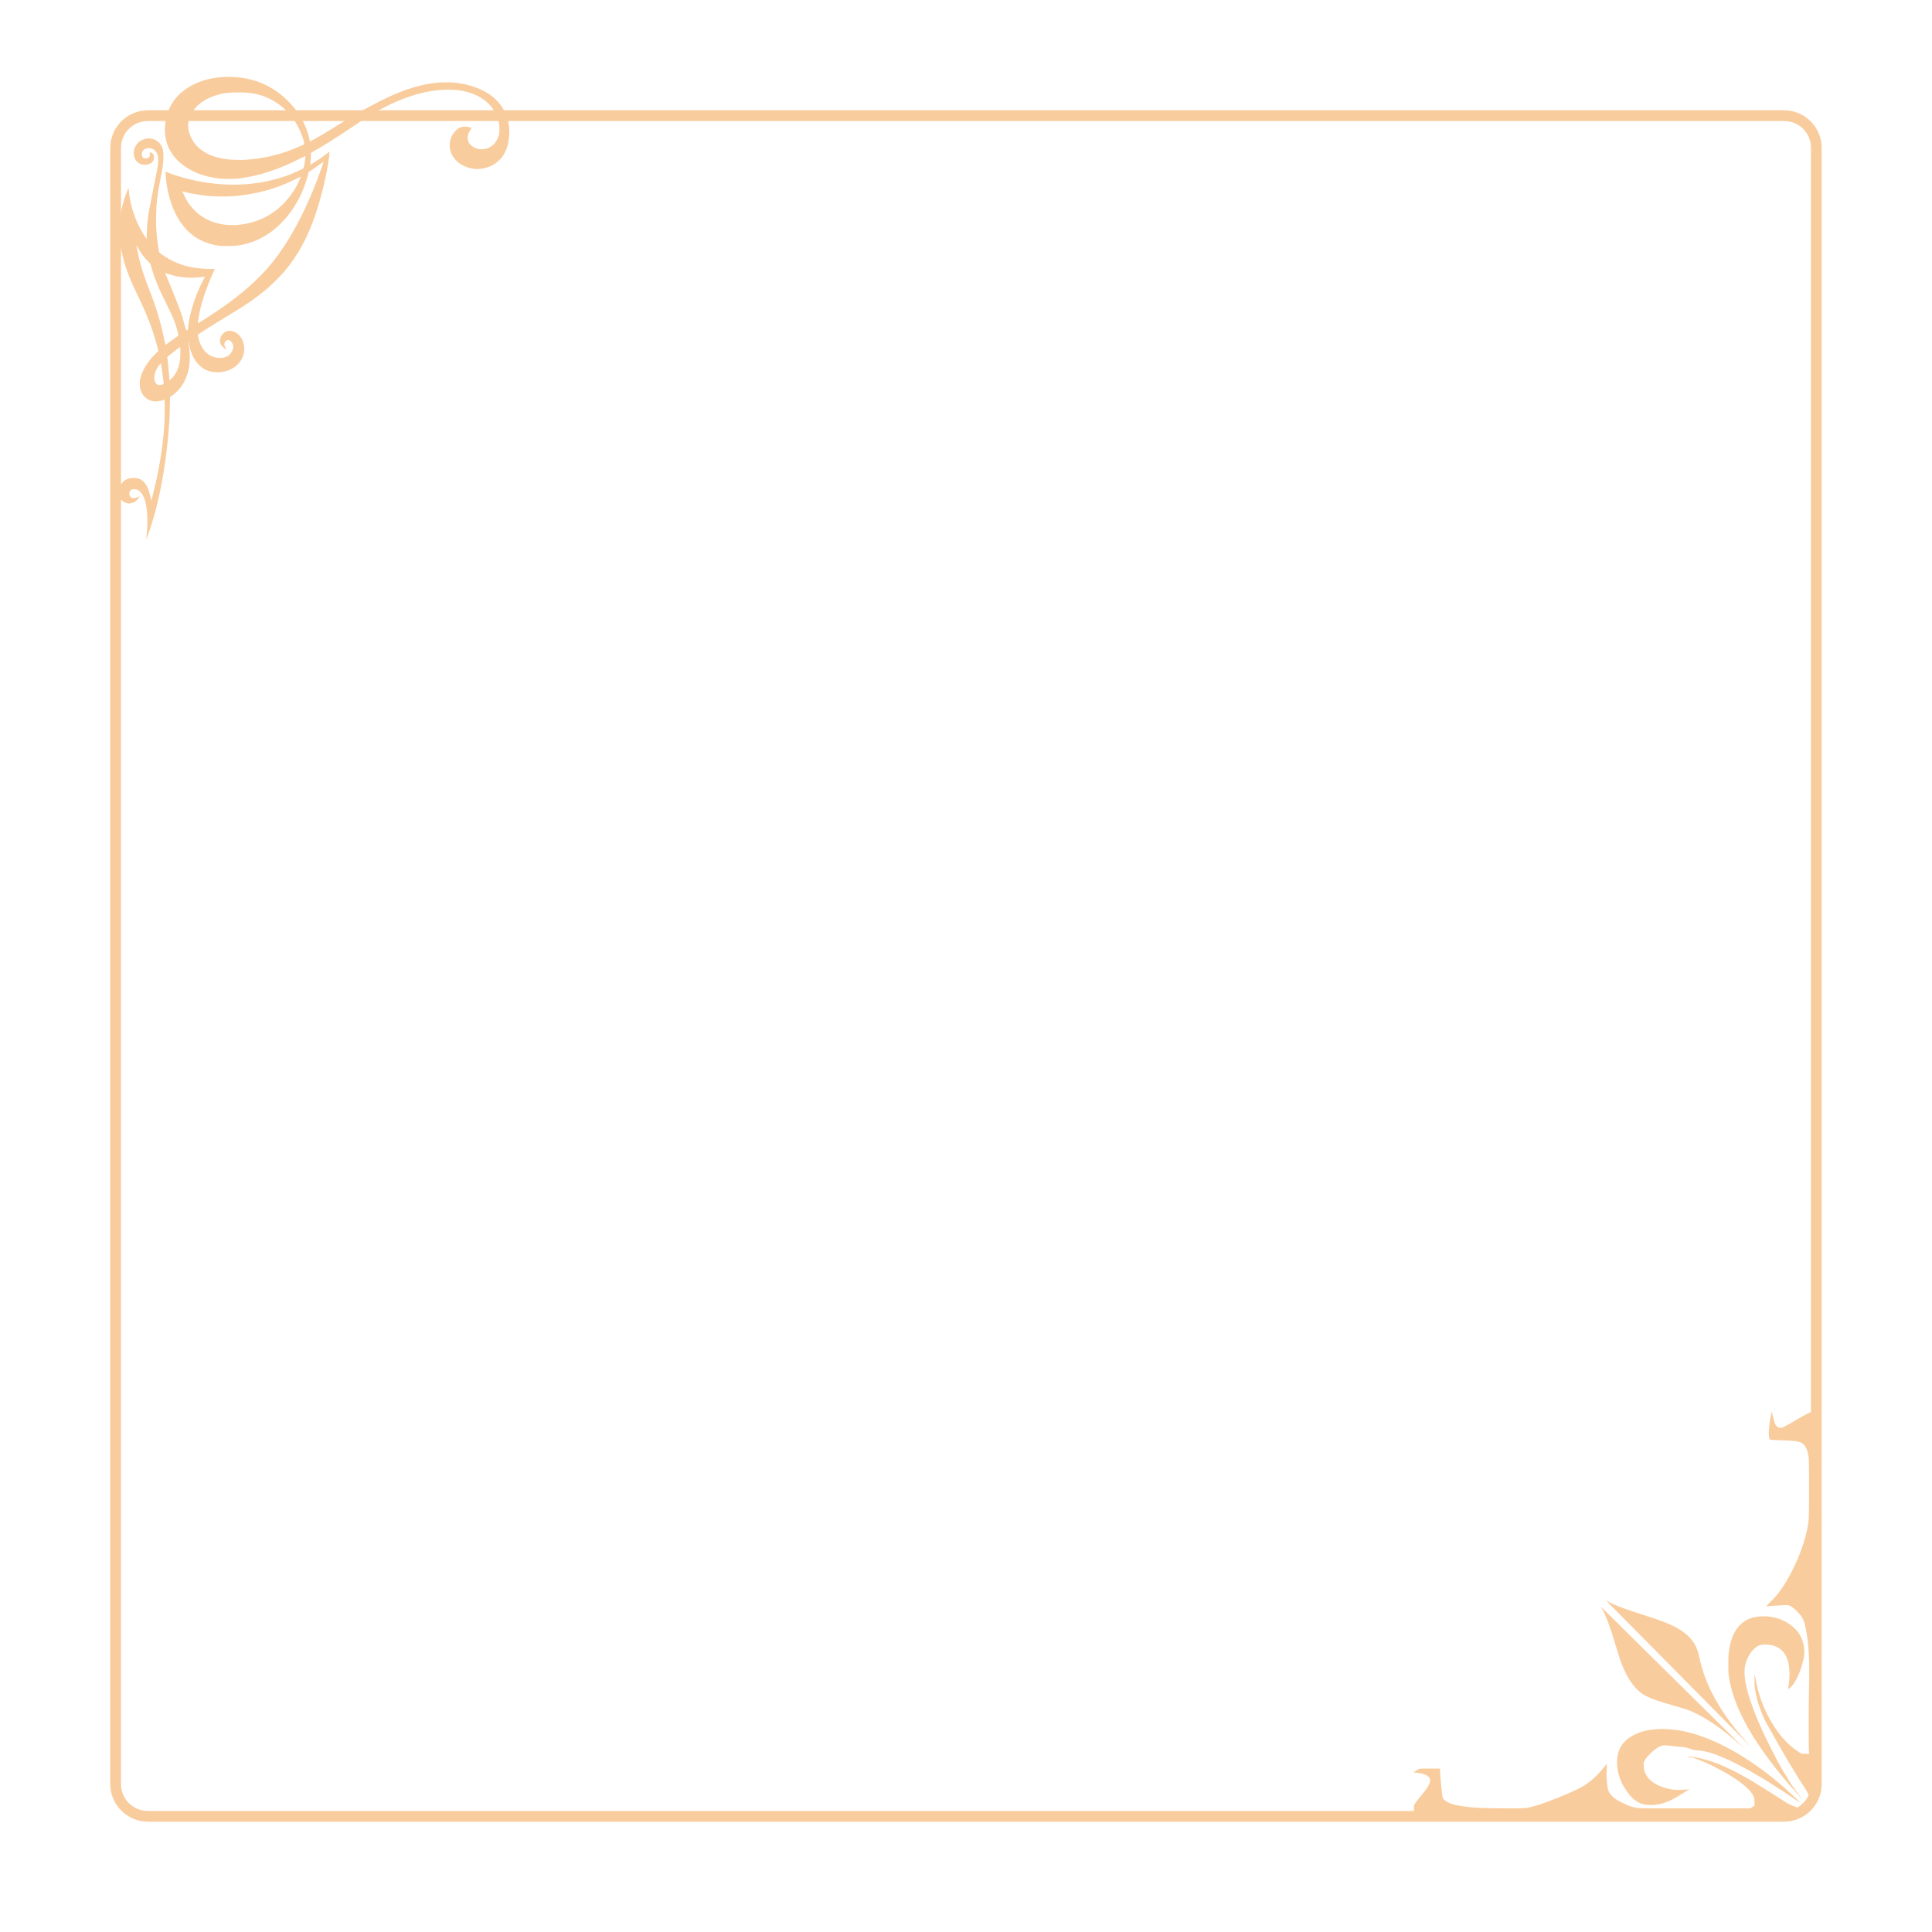
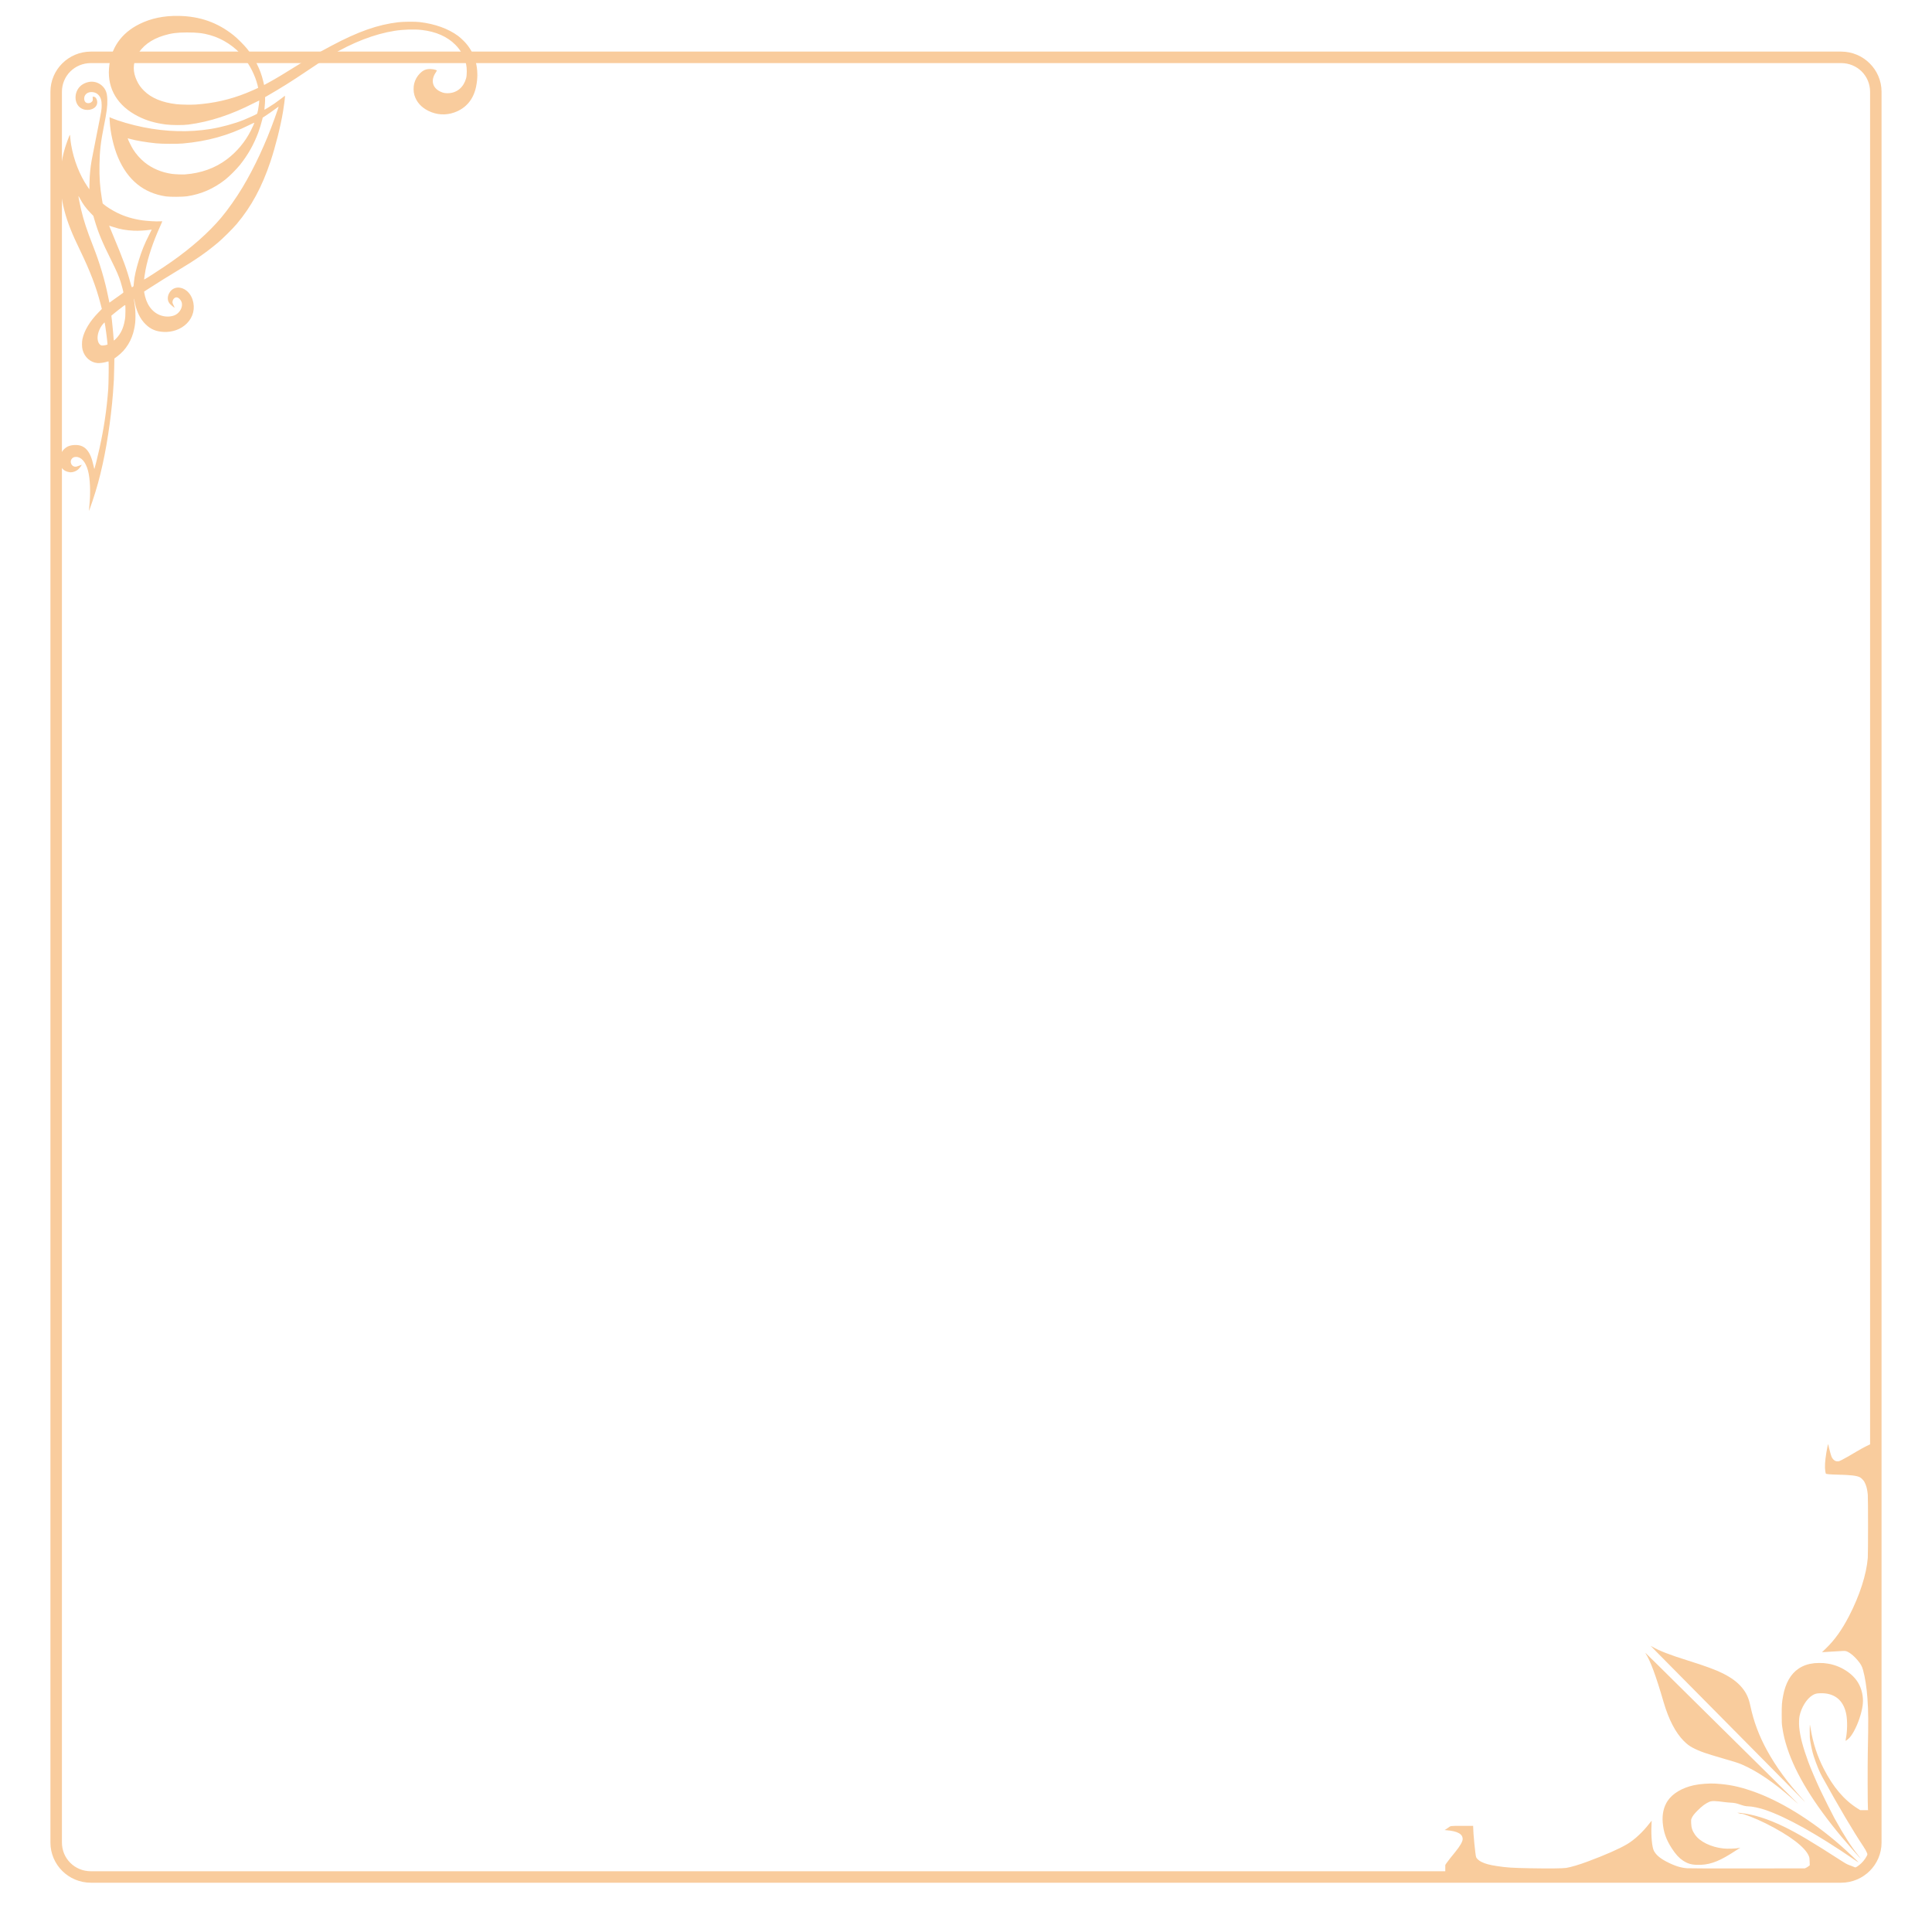
- <svg xmlns="http://www.w3.org/2000/svg" width="512" height="512" viewBox="0 0 135.467 135.467" version="1.1" id="svg4950">
-   <defs id="defs4944" />
-   <g id="layer1">
-     <path style="fill:#f9cc9d;fill-opacity:1;stroke-width:0.018" d="m 10.476,37.228 c 0.297,-0.884 0.47,-1.511 0.683,-2.474 0.346,-1.563 0.627,-3.631 0.714,-5.258 0.006,-0.119 0.015,-0.241 0.018,-0.271 0.004,-0.03 0.012,-0.353 0.019,-0.717 l 0.013,-0.663 0.189,-0.141 c 0.576,-0.428 0.962,-1.058 1.114,-1.817 0.062,-0.308 0.078,-0.482 0.078,-0.827 -1.8e-4,-0.329 -0.014,-0.501 -0.07,-0.873 -0.021,-0.137 -0.033,-0.254 -0.028,-0.259 0.005,-0.005 0.014,0.022 0.021,0.06 0.116,0.716 0.361,1.246 0.753,1.625 0.327,0.316 0.667,0.46 1.158,0.489 0.575,0.034 1.149,-0.172 1.526,-0.547 0.43,-0.429 0.569,-1.006 0.38,-1.576 -0.278,-0.839 -1.228,-1.066 -1.553,-0.37 -0.101,0.216 -0.087,0.443 0.039,0.617 0.055,0.075 0.322,0.303 0.337,0.288 0.005,-0.005 -0.025,-0.077 -0.066,-0.159 -0.065,-0.129 -0.074,-0.162 -0.067,-0.236 0.016,-0.167 0.159,-0.303 0.292,-0.278 0.134,0.025 0.284,0.199 0.319,0.369 0.055,0.264 -0.112,0.593 -0.384,0.757 -0.203,0.122 -0.532,0.163 -0.824,0.103 -0.591,-0.121 -1.028,-0.593 -1.205,-1.299 -0.022,-0.089 -0.045,-0.196 -0.05,-0.236 l -0.009,-0.074 0.373,-0.241 c 0.546,-0.354 1.225,-0.777 1.791,-1.115 1.222,-0.732 1.859,-1.172 2.648,-1.828 0.326,-0.271 0.996,-0.935 1.259,-1.248 0.959,-1.138 1.654,-2.426 2.21,-4.092 0.33,-0.988 0.666,-2.324 0.821,-3.261 0.064,-0.389 0.128,-0.874 0.128,-0.976 v -0.071 l -0.257,0.195 c -0.142,0.108 -0.335,0.249 -0.429,0.314 -0.201,0.139 -0.651,0.417 -0.66,0.408 -0.004,-0.004 0.005,-0.104 0.019,-0.223 0.014,-0.119 0.026,-0.303 0.026,-0.41 l 5.66e-4,-0.193 0.131,-0.075 c 0.936,-0.539 1.617,-0.967 2.656,-1.668 0.836,-0.563 1.147,-0.766 1.513,-0.984 1.431,-0.855 2.868,-1.41 4.192,-1.619 0.554,-0.088 1.298,-0.11 1.78,-0.055 0.924,0.107 1.668,0.435 2.198,0.97 0.356,0.359 0.594,0.79 0.703,1.271 0.058,0.256 0.059,0.709 0.001,0.921 -0.157,0.58 -0.585,0.949 -1.135,0.98 -0.232,0.013 -0.368,-0.013 -0.56,-0.105 -0.517,-0.248 -0.637,-0.741 -0.302,-1.24 0.044,-0.065 0.08,-0.125 0.08,-0.133 0,-0.039 -0.214,-0.095 -0.391,-0.103 -0.316,-0.014 -0.516,0.07 -0.748,0.316 -0.164,0.174 -0.281,0.386 -0.345,0.629 -0.058,0.221 -0.054,0.542 0.01,0.758 0.136,0.457 0.443,0.803 0.923,1.04 0.532,0.264 1.13,0.301 1.686,0.105 0.763,-0.269 1.25,-0.836 1.43,-1.667 C 35.873,8.896 35.583,7.803 34.82,7.036 34.7,6.916 34.533,6.767 34.45,6.705 33.803,6.23 32.929,5.915 31.928,5.798 31.635,5.763 30.87,5.768 30.542,5.807 29.183,5.966 27.9,6.417 26.137,7.356 25.197,7.856 24.631,8.183 23.806,8.701 23.047,9.177 22.506,9.502 22.09,9.729 L 21.737,9.921 21.724,9.871 C 21.717,9.843 21.69,9.732 21.664,9.622 21.49,8.901 21.136,8.193 20.633,7.562 20.43,7.307 19.987,6.865 19.732,6.661 18.682,5.824 17.53,5.418 16.136,5.393 c -0.968,-0.017 -1.817,0.16 -2.573,0.535 -1.206,0.599 -1.891,1.599 -1.992,2.904 -0.104,1.35 0.568,2.46 1.899,3.137 0.55,0.28 1.088,0.44 1.807,0.537 0.375,0.051 1.137,0.055 1.491,0.009 1.412,-0.185 2.795,-0.638 4.289,-1.405 0.193,-0.099 0.353,-0.177 0.357,-0.173 0.014,0.014 -0.035,0.415 -0.077,0.627 -0.034,0.17 -0.054,0.233 -0.081,0.254 -0.048,0.036 -0.582,0.281 -0.847,0.388 -0.614,0.247 -1.466,0.481 -2.168,0.595 -1.415,0.229 -2.898,0.192 -4.409,-0.11 -0.783,-0.157 -1.631,-0.404 -2.157,-0.63 l -0.071,-0.03 0.013,0.25 c 0.038,0.756 0.256,1.708 0.547,2.391 0.633,1.484 1.68,2.334 3.141,2.551 0.249,0.037 1.118,0.032 1.378,-0.007 0.939,-0.143 1.758,-0.502 2.525,-1.109 0.259,-0.205 0.734,-0.681 0.951,-0.956 0.52,-0.654 0.896,-1.322 1.197,-2.123 0.082,-0.219 0.218,-0.666 0.264,-0.867 l 0.022,-0.099 0.255,-0.167 c 0.14,-0.092 0.373,-0.256 0.517,-0.364 0.144,-0.108 0.265,-0.194 0.268,-0.191 0.009,0.008 -0.069,0.242 -0.263,0.785 -0.578,1.615 -1.317,3.202 -2.099,4.508 -0.401,0.67 -0.963,1.467 -1.397,1.983 -0.812,0.964 -1.939,1.964 -3.265,2.895 -0.478,0.336 -1.769,1.176 -1.783,1.161 -0.011,-0.011 0.048,-0.421 0.094,-0.655 0.163,-0.831 0.492,-1.813 0.938,-2.801 0.076,-0.169 0.143,-0.322 0.148,-0.339 0.009,-0.03 -0.003,-0.031 -0.16,-0.02 -0.219,0.015 -0.822,-0.02 -1.145,-0.066 -0.607,-0.087 -1.148,-0.25 -1.644,-0.494 -0.305,-0.15 -0.723,-0.411 -0.873,-0.546 l -0.078,-0.07 -0.052,-0.308 c -0.126,-0.747 -0.17,-1.386 -0.157,-2.231 0.014,-0.886 0.083,-1.491 0.284,-2.49 0.196,-0.975 0.245,-1.358 0.23,-1.781 -0.01,-0.286 -0.044,-0.456 -0.124,-0.614 -0.167,-0.333 -0.523,-0.553 -0.892,-0.553 -0.28,1.277e-4 -0.582,0.123 -0.773,0.314 -0.406,0.406 -0.388,1.112 0.036,1.404 0.353,0.243 0.904,0.143 1.056,-0.19 0.099,-0.218 -0.015,-0.536 -0.195,-0.541 l -0.069,-0.002 0.006,0.128 c 0.006,0.118 0.002,0.132 -0.044,0.188 -0.063,0.074 -0.143,0.109 -0.252,0.109 -0.164,0 -0.262,-0.114 -0.263,-0.305 -0.001,-0.283 0.26,-0.468 0.587,-0.415 0.14,0.022 0.258,0.084 0.35,0.184 0.15,0.163 0.208,0.353 0.209,0.681 3.11e-4,0.275 2.71e-4,0.275 -0.331,1.933 -0.158,0.79 -0.307,1.554 -0.332,1.699 -0.08,0.463 -0.122,0.905 -0.134,1.4 l -0.012,0.47 -0.128,-0.19 C 9.641,15.811 9.257,14.828 9.091,13.843 9.066,13.696 9.04,13.488 9.033,13.382 c -0.007,-0.106 -0.018,-0.196 -0.025,-0.201 -0.016,-0.01 -0.232,0.569 -0.317,0.849 -0.129,0.426 -0.214,0.833 -0.273,1.31 -0.046,0.368 -0.045,1.237 3.111e-4,1.608 0.102,0.829 0.306,1.606 0.642,2.447 0.156,0.389 0.296,0.701 0.625,1.384 0.662,1.377 1.041,2.367 1.328,3.475 l 0.089,0.344 -0.239,0.245 c -0.555,0.57 -0.92,1.18 -1.034,1.73 -0.042,0.203 -0.038,0.519 0.008,0.698 0.125,0.485 0.518,0.836 0.975,0.872 0.158,0.013 0.439,-0.025 0.607,-0.081 0.082,-0.027 0.112,-0.031 0.123,-0.014 0.02,0.028 0.002,1.485 -0.023,1.81 -0.1,1.342 -0.279,2.546 -0.579,3.903 -0.133,0.6 -0.32,1.34 -0.335,1.324 -0.004,-0.004 -0.028,-0.108 -0.054,-0.232 -0.195,-0.924 -0.552,-1.338 -1.156,-1.34 -0.343,-0.001 -0.578,0.083 -0.77,0.273 -0.19,0.189 -0.287,0.437 -0.287,0.727 0,0.45 0.228,0.724 0.652,0.783 0.179,0.025 0.422,-0.057 0.569,-0.193 0.073,-0.067 0.225,-0.265 0.225,-0.293 0,-0.005 -0.059,0.015 -0.131,0.045 -0.072,0.03 -0.166,0.062 -0.209,0.072 -0.147,0.033 -0.287,-0.036 -0.348,-0.171 -0.059,-0.13 -0.04,-0.261 0.053,-0.36 0.066,-0.071 0.146,-0.102 0.263,-0.102 0.342,0 0.629,0.328 0.781,0.894 0.146,0.54 0.18,1.448 0.089,2.326 -0.016,0.156 -0.027,0.298 -0.024,0.314 0.003,0.017 0.101,-0.254 0.218,-0.601 z m 0.511,-10.291 c -0.083,-0.073 -0.127,-0.16 -0.153,-0.305 -0.057,-0.316 0.097,-0.775 0.357,-1.064 0.086,-0.095 0.089,-0.097 0.1,-0.054 0.036,0.15 0.161,1.08 0.179,1.336 l 0.006,0.081 -0.099,0.031 c -0.055,0.017 -0.15,0.032 -0.212,0.032 -0.101,0.001 -0.119,-0.005 -0.177,-0.056 z m 0.888,-0.39 c -0.006,-0.067 -0.024,-0.283 -0.04,-0.479 -0.016,-0.196 -0.047,-0.508 -0.069,-0.693 l -0.04,-0.336 0.1,-0.086 c 0.134,-0.116 0.611,-0.49 0.715,-0.562 0.046,-0.032 0.089,-0.052 0.096,-0.045 0.007,0.007 0.012,0.18 0.011,0.386 -8.8e-4,0.305 -0.009,0.416 -0.042,0.607 -0.091,0.516 -0.26,0.876 -0.56,1.19 -0.073,0.077 -0.14,0.14 -0.147,0.14 -0.008,0 -0.019,-0.055 -0.025,-0.122 z M 11.52,23.814 C 11.3,22.712 10.968,21.594 10.526,20.472 10.119,19.435 9.911,18.802 9.739,18.069 c -0.076,-0.325 -0.171,-0.808 -0.171,-0.866 2.165e-4,-0.016 0.043,0.053 0.096,0.152 0.191,0.362 0.397,0.644 0.694,0.95 l 0.186,0.191 0.073,0.251 c 0.246,0.843 0.497,1.449 1.094,2.646 0.352,0.706 0.51,1.069 0.628,1.448 0.073,0.234 0.174,0.623 0.174,0.67 0,0.019 -0.1,0.098 -0.266,0.212 -0.147,0.1 -0.352,0.246 -0.456,0.324 -0.104,0.078 -0.191,0.141 -0.193,0.14 -0.002,-0.001 -0.037,-0.169 -0.077,-0.372 z m 1.451,-0.94 c -0.228,-0.858 -0.459,-1.491 -1.142,-3.125 -0.139,-0.333 -0.251,-0.606 -0.249,-0.608 0.002,-0.002 0.121,0.036 0.265,0.084 0.448,0.15 0.846,0.222 1.364,0.245 0.284,0.013 0.745,-0.012 1.008,-0.055 0.081,-0.013 0.15,-0.022 0.153,-0.02 0.003,0.002 -0.08,0.17 -0.184,0.373 -0.289,0.567 -0.479,1.037 -0.664,1.643 -0.178,0.586 -0.285,1.06 -0.315,1.401 -0.007,0.079 -0.015,0.156 -0.018,0.171 -0.003,0.015 -0.006,0.051 -0.006,0.081 -0.001,0.039 -0.015,0.063 -0.051,0.084 -0.027,0.016 -0.057,0.028 -0.066,0.026 -0.009,-0.002 -0.052,-0.137 -0.095,-0.301 z m 2.713,-7.129 c -0.672,-0.096 -1.286,-0.357 -1.78,-0.755 -0.286,-0.231 -0.565,-0.546 -0.761,-0.861 -0.1,-0.161 -0.313,-0.589 -0.333,-0.67 l -0.012,-0.047 0.147,0.043 c 0.368,0.107 1.076,0.226 1.717,0.29 0.392,0.039 1.363,0.044 1.753,0.009 1.607,-0.143 2.97,-0.522 4.341,-1.207 0.186,-0.093 0.339,-0.162 0.339,-0.153 0,0.028 -0.117,0.29 -0.226,0.507 -0.371,0.738 -0.915,1.392 -1.572,1.888 -0.769,0.58 -1.685,0.911 -2.746,0.992 -0.171,0.013 -0.669,-0.008 -0.867,-0.036 z M 15.974,11.176 C 15.045,11.067 14.34,10.772 13.858,10.292 13.65,10.083 13.521,9.902 13.398,9.642 13.126,9.07 13.127,8.535 13.399,8.006 c 0.316,-0.613 0.931,-1.078 1.759,-1.328 0.498,-0.151 0.862,-0.199 1.511,-0.199 0.685,-8.805e-4 1.049,0.041 1.527,0.174 0.843,0.235 1.649,0.77 2.202,1.46 0.413,0.516 0.748,1.185 0.908,1.813 0.025,0.098 0.043,0.181 0.04,0.184 -0.014,0.013 -0.573,0.258 -0.773,0.338 -1.071,0.429 -2.138,0.672 -3.316,0.754 -0.315,0.022 -0.993,0.008 -1.282,-0.026 z M 35.78,9.306 c 0,-0.055 -0.003,-0.077 -0.007,-0.05 -0.004,0.027 -0.004,0.072 0,0.099 0.004,0.027 0.007,0.005 0.007,-0.05 z" id="path1869" />
-     <path style="color:#000000;font-style:normal;font-variant:normal;font-weight:normal;font-stretch:normal;font-size:medium;line-height:normal;font-family:sans-serif;font-variant-ligatures:normal;font-variant-position:normal;font-variant-caps:normal;font-variant-numeric:normal;font-variant-alternates:normal;font-variant-east-asian:normal;font-feature-settings:normal;font-variation-settings:normal;text-indent:0;text-align:start;text-decoration:none;text-decoration-line:none;text-decoration-style:solid;text-decoration-color:#000000;letter-spacing:normal;word-spacing:normal;text-transform:none;writing-mode:lr-tb;direction:ltr;text-orientation:mixed;dominant-baseline:auto;baseline-shift:baseline;text-anchor:start;white-space:normal;shape-padding:0;shape-margin:0;inline-size:0;clip-rule:nonzero;display:inline;overflow:visible;visibility:visible;isolation:auto;mix-blend-mode:normal;color-interpolation:sRGB;color-interpolation-filters:linearRGB;solid-color:#000000;solid-opacity:1;vector-effect:none;fill:#f9cc9d;fill-opacity:1;fill-rule:nonzero;stroke:none;stroke-width:0.754;stroke-linecap:square;stroke-linejoin:miter;stroke-miterlimit:4;stroke-dasharray:none;stroke-dashoffset:0;stroke-opacity:1;paint-order:stroke markers fill;color-rendering:auto;image-rendering:auto;shape-rendering:auto;text-rendering:auto;enable-background:accumulate;stop-color:#000000;stop-opacity:1;opacity:1" d="M 10.383 7.732 C 8.923 7.732 7.732 8.913 7.732 10.367 L 7.732 125.1 C 7.732 126.554 8.923 127.732 10.383 127.732 L 125.084 127.732 C 126.544 127.732 127.732 126.554 127.732 125.1 L 127.732 10.367 C 127.732 8.913 126.544 7.732 125.084 7.732 L 10.383 7.732 z M 10.383 8.486 L 125.084 8.486 C 126.142 8.486 126.98 9.32 126.98 10.367 L 126.98 125.1 C 126.98 126.146 126.142 126.98 125.084 126.98 L 10.383 126.98 C 9.325 126.98 8.486 126.146 8.486 125.1 L 8.486 10.367 C 8.486 9.32 9.325 8.486 10.383 8.486 z " id="path836" />
-     <path style="fill:#f9cc9d;fill-opacity:1;stroke-width:0.016" d="m 127.112,112.879 c 0,7.642 -0.003,13.891 -0.006,13.887 -0.004,-0.004 -0.028,-0.087 -0.054,-0.186 -0.046,-0.171 -0.156,-0.493 -0.279,-0.811 -0.04,-0.104 -0.106,-0.222 -0.223,-0.398 -0.713,-1.075 -1.558,-2.505 -2.707,-4.578 -0.173,-0.312 -0.375,-0.804 -0.554,-1.345 -0.076,-0.23 -0.167,-0.62 -0.219,-0.936 -0.045,-0.274 -0.047,-0.31 -0.046,-0.726 5.6e-4,-0.24 0.006,-0.423 0.013,-0.406 0.007,0.017 0.032,0.15 0.055,0.294 0.145,0.897 0.434,1.776 0.849,2.585 0.622,1.213 1.336,2.052 2.218,2.607 l 0.173,0.109 h 0.259 0.259 l -0.01,-0.074 c -0.021,-0.153 -0.027,-2.844 -0.009,-3.703 0.043,-2.061 0.039,-2.679 -0.024,-3.559 -0.051,-0.707 -0.155,-1.375 -0.288,-1.848 -0.07,-0.249 -0.149,-0.391 -0.351,-0.631 -0.274,-0.326 -0.58,-0.562 -0.79,-0.61 -0.06,-0.014 -0.218,-0.008 -0.654,0.021 -0.064,0.005 -0.251,0.015 -0.414,0.024 -0.163,0.009 -0.338,0.02 -0.389,0.025 l -0.093,0.009 0.262,-0.254 c 0.575,-0.558 1.041,-1.209 1.51,-2.115 0.697,-1.345 1.143,-2.73 1.23,-3.82 0.022,-0.277 0.022,-3.906 -5.7e-4,-4.146 -0.033,-0.352 -0.105,-0.621 -0.223,-0.833 -0.061,-0.109 -0.206,-0.256 -0.299,-0.303 -0.205,-0.104 -0.632,-0.153 -1.466,-0.169 -0.426,-0.008 -0.728,-0.034 -0.758,-0.064 -0.007,-0.007 -0.025,-0.083 -0.039,-0.169 -0.041,-0.249 -0.018,-0.67 0.064,-1.17 0.046,-0.281 0.105,-0.578 0.116,-0.59 0.006,-0.007 0.017,0.014 0.023,0.047 0.034,0.184 0.172,0.698 0.21,0.778 0.055,0.117 0.125,0.198 0.219,0.253 0.058,0.034 0.091,0.042 0.173,0.042 0.094,0 0.116,-0.007 0.289,-0.096 0.196,-0.1 0.47,-0.256 0.968,-0.552 0.42,-0.249 0.881,-0.484 0.951,-0.484 h 0.056 z m -14.399,-0.609 c 0.45,0.263 1.145,0.532 2.328,0.902 1.161,0.363 1.83,0.61 2.308,0.851 0.548,0.277 0.94,0.568 1.228,0.912 0.294,0.352 0.45,0.689 0.56,1.211 0.212,1.011 0.568,1.964 1.09,2.914 0.584,1.064 1.347,2.112 2.289,3.142 0.207,0.226 0.254,0.287 0.114,0.149 -0.056,-0.056 -2.145,-2.166 -4.641,-4.69 -2.496,-2.524 -4.732,-4.784 -4.969,-5.022 -0.237,-0.238 -0.427,-0.433 -0.423,-0.433 0.004,1.6e-4 0.057,0.029 0.117,0.064 z m 0.319,1.157 c 0.417,0.414 1.344,1.333 2.061,2.04 1.305,1.288 3.288,3.247 4.518,4.464 0.36,0.356 0.947,0.936 1.303,1.288 0.975,0.962 1.441,1.429 1.319,1.321 -0.06,-0.053 -0.218,-0.193 -0.351,-0.312 -1.184,-1.052 -2.317,-1.821 -3.303,-2.243 -0.259,-0.111 -0.291,-0.121 -1.926,-0.601 -0.735,-0.216 -1.264,-0.442 -1.587,-0.679 -0.067,-0.049 -0.2,-0.168 -0.295,-0.263 -0.544,-0.545 -0.994,-1.412 -1.326,-2.554 -0.499,-1.716 -0.866,-2.708 -1.174,-3.18 -0.013,-0.019 -0.017,-0.035 -0.01,-0.035 0.007,0 0.354,0.339 0.77,0.753 z m 10.903,-0.088 c 0.241,0.028 0.347,0.043 0.46,0.07 0.49,0.113 0.929,0.331 1.314,0.653 0.391,0.327 0.639,0.736 0.747,1.233 0.099,0.456 0.072,0.839 -0.102,1.445 -0.173,0.601 -0.467,1.209 -0.723,1.492 -0.075,0.083 -0.245,0.214 -0.26,0.2 -0.004,-0.004 0.004,-0.056 0.016,-0.116 0.103,-0.49 0.115,-1.197 0.028,-1.639 -0.18,-0.912 -0.772,-1.388 -1.694,-1.363 -0.259,0.007 -0.356,0.033 -0.536,0.145 -0.364,0.226 -0.714,0.794 -0.827,1.342 -0.036,0.173 -0.046,0.493 -0.025,0.726 0.058,0.621 0.236,1.299 0.599,2.294 0.146,0.399 0.493,1.211 0.784,1.834 0.185,0.396 0.789,1.6 0.927,1.85 0.648,1.166 1.101,1.869 1.611,2.501 0.068,0.084 0.12,0.152 0.117,0.152 -0.022,0 -0.882,-0.976 -1.259,-1.428 -1.822,-2.186 -2.992,-4.093 -3.553,-5.793 -0.17,-0.515 -0.258,-0.885 -0.337,-1.41 -0.033,-0.22 -0.036,-0.295 -0.036,-0.835 2.1e-4,-0.633 0.011,-0.767 0.094,-1.218 0.152,-0.823 0.5,-1.432 1.015,-1.775 0.298,-0.198 0.618,-0.309 1.029,-0.355 0.13,-0.015 0.501,-0.018 0.609,-0.006 z m -7.078,7.898 c 0.908,0.062 1.497,0.182 2.396,0.49 1.812,0.621 3.913,1.914 5.806,3.575 0.374,0.328 1.163,1.069 1.163,1.092 0,0.006 -0.114,-0.066 -0.254,-0.161 -2.5,-1.705 -4.447,-2.793 -5.865,-3.277 -0.38,-0.13 -0.876,-0.231 -1.128,-0.232 -0.134,-1.2e-4 -0.299,-0.038 -0.536,-0.123 -0.215,-0.077 -0.365,-0.106 -0.606,-0.118 -0.103,-0.004 -0.265,-0.019 -0.359,-0.032 -0.649,-0.088 -0.865,-0.092 -1.032,-0.019 -0.248,0.107 -0.469,0.271 -0.764,0.565 -0.225,0.225 -0.337,0.372 -0.397,0.524 -0.031,0.077 -0.033,0.106 -0.026,0.296 0.011,0.314 0.075,0.508 0.25,0.762 0.32,0.464 1.052,0.821 1.864,0.909 0.254,0.028 0.815,0.012 0.984,-0.028 0.071,-0.017 0.129,-0.028 0.129,-0.027 0,0.004 -0.388,0.25 -0.656,0.417 -0.874,0.544 -1.46,0.733 -2.193,0.71 -0.381,-0.012 -0.627,-0.088 -0.919,-0.283 -0.257,-0.172 -0.47,-0.405 -0.716,-0.782 -0.382,-0.585 -0.553,-1.07 -0.606,-1.715 -0.045,-0.545 0.068,-1.035 0.328,-1.42 0.322,-0.477 0.938,-0.844 1.703,-1.014 0.396,-0.088 1.031,-0.136 1.436,-0.109 z m 1.615,1.92 c 0.905,0.108 1.781,0.383 2.841,0.892 0.894,0.43 1.875,1.012 3.834,2.278 0.16,0.103 0.329,0.2 0.375,0.216 0.185,0.061 1.283,0.507 1.308,0.532 0.004,0.004 -6.225,0.006 -13.841,0.006 H 99.142 v -0.256 -0.256 l 0.076,-0.115 c 0.042,-0.063 0.156,-0.214 0.254,-0.335 0.098,-0.121 0.246,-0.304 0.329,-0.407 0.298,-0.369 0.465,-0.651 0.478,-0.81 0.029,-0.35 -0.317,-0.55 -1.054,-0.609 l -0.128,-0.01 0.082,-0.049 c 0.045,-0.027 0.117,-0.076 0.16,-0.109 0.159,-0.122 0.127,-0.118 0.922,-0.118 h 0.709 l 1e-5,0.059 c 0,0.4 0.143,1.855 0.196,1.997 0.035,0.094 0.184,0.226 0.348,0.307 0.248,0.124 0.534,0.201 1.017,0.274 0.652,0.099 0.981,0.12 2.185,0.143 1.187,0.022 2.15,0.013 2.357,-0.023 0.334,-0.058 0.833,-0.206 1.397,-0.415 1.14,-0.423 2.079,-0.836 2.591,-1.141 0.486,-0.289 1.032,-0.798 1.482,-1.384 0.068,-0.088 0.125,-0.158 0.127,-0.156 0.002,0.003 -0.004,0.138 -0.012,0.301 -0.035,0.681 0.034,1.429 0.153,1.665 0.133,0.264 0.394,0.492 0.81,0.71 0.537,0.281 0.947,0.414 1.374,0.443 0.153,0.01 1.532,0.015 3.972,0.011 l 3.738,-0.004 0.077,-0.036 c 0.043,-0.02 0.115,-0.064 0.162,-0.099 l 0.084,-0.064 -0.006,-0.244 c -0.006,-0.219 -0.011,-0.255 -0.049,-0.352 -0.229,-0.588 -1.262,-1.371 -2.859,-2.167 -0.616,-0.307 -1.454,-0.636 -1.565,-0.614 -0.025,0.005 -0.088,-0.007 -0.152,-0.029 l -0.109,-0.037 0.07,9e-4 c 0.039,5.8e-4 0.091,0.004 0.117,0.007 z" id="path1893" />
+ <svg xmlns="http://www.w3.org/2000/svg" width="100%" height="100%" viewBox="0 0 512 512" version="1.1" xml:space="preserve" style="fill-rule:evenodd;clip-rule:evenodd;stroke-linejoin:round;stroke-miterlimit:2;">
+   <g id="Layer-1" transform="matrix(1.06995,0,0,1.06995,-17.9058,-17.5965)">
+     <path id="path1869" d="M39.593,140.706C40.715,137.365 41.369,134.994 42.175,131.357C43.483,125.451 44.546,117.633 44.875,111.485C44.899,111.034 44.93,110.573 44.943,110.461C44.957,110.348 44.989,109.128 45.016,107.749L45.064,105.243L45.778,104.712C47.953,103.094 49.413,100.714 49.989,97.845C50.223,96.681 50.285,96.023 50.285,94.72C50.284,93.475 50.233,92.827 50.021,91.419C49.943,90.9 49.895,90.459 49.914,90.439C49.934,90.42 49.969,90.522 49.993,90.667C50.431,93.374 51.359,95.376 52.838,96.808C54.073,98.003 55.358,98.545 57.215,98.656C59.389,98.785 61.559,98.007 62.983,96.588C64.609,94.967 65.135,92.786 64.42,90.631C63.368,87.458 59.779,86.602 58.549,89.231C58.167,90.049 58.221,90.907 58.697,91.564C58.903,91.848 59.913,92.71 59.971,92.652C59.991,92.632 59.878,92.362 59.721,92.051C59.475,91.562 59.441,91.439 59.468,91.157C59.528,90.527 60.07,90.011 60.572,90.105C61.077,90.2 61.644,90.856 61.778,91.501C61.986,92.497 61.353,93.744 60.328,94.36C59.562,94.821 58.319,94.976 57.212,94.749C54.979,94.291 53.326,92.508 52.657,89.837C52.573,89.499 52.488,89.097 52.468,88.944L52.433,88.665L53.842,87.753C55.907,86.417 58.473,84.818 60.61,83.538C65.227,80.77 67.637,79.106 70.616,76.627C71.848,75.603 74.382,73.092 75.376,71.911C78.999,67.609 81.627,62.743 83.729,56.444C84.976,52.708 86.246,47.661 86.831,44.117C87.074,42.646 87.313,40.815 87.313,40.428L87.313,40.157L86.34,40.896C85.805,41.302 85.075,41.837 84.718,42.083C83.958,42.609 82.257,43.659 82.222,43.624C82.209,43.611 82.241,43.233 82.295,42.783C82.348,42.334 82.393,41.637 82.394,41.235L82.396,40.504L82.891,40.219C86.427,38.181 89.002,36.565 92.931,33.916C96.09,31.787 97.268,31.02 98.649,30.195C104.059,26.964 109.488,24.867 114.492,24.076C116.587,23.745 119.397,23.659 121.219,23.87C124.712,24.274 127.522,25.515 129.526,27.537C130.869,28.893 131.771,30.523 132.183,32.339C132.402,33.305 132.404,35.019 132.187,35.82C131.593,38.013 129.977,39.408 127.898,39.523C127.02,39.571 126.506,39.475 125.781,39.127C123.828,38.19 123.374,36.328 124.64,34.441C124.805,34.194 124.94,33.968 124.94,33.938C124.94,33.792 124.13,33.578 123.464,33.548C122.27,33.496 121.514,33.814 120.636,34.742C120.015,35.398 119.574,36.202 119.331,37.118C119.11,37.952 119.127,39.166 119.37,39.983C119.886,41.71 121.044,43.016 122.857,43.915C124.869,44.911 127.13,45.052 129.23,44.311C132.114,43.293 133.953,41.149 134.633,38.011C135.584,33.621 134.488,29.492 131.603,26.593C131.15,26.137 130.52,25.574 130.203,25.342C127.761,23.546 124.456,22.357 120.672,21.912C119.565,21.782 116.674,21.801 115.435,21.946C110.299,22.549 105.45,24.255 98.786,27.802C95.234,29.692 93.092,30.928 89.976,32.885C87.108,34.686 85.061,35.912 83.489,36.77L82.157,37.497L82.108,37.307C82.081,37.203 81.978,36.781 81.879,36.368C81.223,33.643 79.883,30.967 77.982,28.582C77.214,27.618 75.541,25.945 74.577,25.176C70.61,22.013 66.255,20.477 60.987,20.384C57.33,20.319 54.118,20.988 51.263,22.408C46.706,24.673 44.115,28.451 43.734,33.385C43.34,38.487 45.88,42.681 50.912,45.24C52.992,46.298 55.024,46.902 57.74,47.27C59.156,47.462 62.039,47.479 63.377,47.304C68.713,46.604 73.94,44.892 79.589,41.993C80.317,41.62 80.924,41.325 80.937,41.338C80.992,41.393 80.807,42.906 80.648,43.708C80.52,44.352 80.444,44.587 80.341,44.667C80.161,44.805 78.141,45.73 77.138,46.135C74.817,47.07 71.596,47.953 68.943,48.382C63.595,49.248 57.992,49.108 52.281,47.967C49.32,47.376 46.117,46.441 44.126,45.587L43.86,45.472L43.907,46.417C44.05,49.273 44.873,52.874 45.973,55.453C48.365,61.062 52.322,64.275 57.846,65.094C58.787,65.233 62.071,65.216 63.053,65.066C66.603,64.527 69.698,63.168 72.597,60.875C73.575,60.102 75.369,58.3 76.193,57.263C78.157,54.792 79.58,52.268 80.719,49.239C81.03,48.41 81.543,46.722 81.715,45.961L81.8,45.586L82.764,44.953C83.294,44.606 84.174,43.987 84.718,43.579C85.263,43.171 85.719,42.846 85.732,42.858C85.768,42.889 85.471,43.772 84.737,45.825C82.553,51.928 79.761,57.925 76.804,62.863C75.288,65.395 73.165,68.408 71.524,70.357C68.456,74.002 64.196,77.779 59.185,81.298C57.376,82.568 52.501,85.744 52.445,85.688C52.404,85.647 52.625,84.097 52.798,83.213C53.413,80.072 54.657,76.36 56.344,72.628C56.632,71.99 56.885,71.413 56.905,71.346C56.939,71.233 56.894,71.228 56.301,71.268C55.474,71.325 53.195,71.194 51.973,71.018C49.677,70.688 47.634,70.075 45.759,69.151C44.608,68.585 43.028,67.597 42.458,67.088L42.162,66.824L41.966,65.66C41.492,62.836 41.322,60.423 41.373,57.229C41.427,53.88 41.688,51.595 42.446,47.819C43.186,44.134 43.373,42.687 43.316,41.089C43.277,40.007 43.148,39.367 42.847,38.767C42.216,37.51 40.871,36.675 39.476,36.676C38.418,36.676 37.276,37.14 36.553,37.863C35.017,39.399 35.085,42.066 36.688,43.169C38.021,44.086 40.106,43.711 40.678,42.45C41.053,41.626 40.62,40.425 39.941,40.404L39.681,40.395L39.705,40.877C39.726,41.323 39.714,41.377 39.537,41.587C39.301,41.868 38.996,42 38.584,42C37.965,42 37.593,41.569 37.589,40.848C37.584,39.778 38.571,39.08 39.808,39.278C40.338,39.363 40.784,39.597 41.13,39.972C41.697,40.587 41.917,41.306 41.918,42.546C41.92,43.585 41.92,43.586 40.668,49.853C40.072,52.839 39.508,55.728 39.415,56.273C39.114,58.023 38.954,59.694 38.907,61.565L38.862,63.34L38.377,62.623C36.437,59.756 34.989,56.042 34.361,52.322C34.266,51.764 34.168,50.979 34.142,50.578C34.116,50.177 34.074,49.836 34.049,49.82C33.989,49.783 33.174,51.969 32.852,53.029C32.363,54.64 32.042,56.179 31.819,57.98C31.646,59.369 31.647,62.655 31.82,64.057C32.206,67.192 32.976,70.126 34.248,73.305C34.836,74.776 35.368,75.954 36.609,78.535C39.112,83.738 40.542,87.481 41.627,91.667L41.965,92.969L41.062,93.895C38.964,96.048 37.584,98.357 37.154,100.433C36.995,101.199 37.009,102.396 37.183,103.071C37.658,104.904 39.141,106.231 40.867,106.368C41.465,106.415 42.527,106.274 43.162,106.063C43.471,105.96 43.585,105.947 43.628,106.008C43.703,106.115 43.635,111.621 43.542,112.85C43.163,117.921 42.489,122.472 41.355,127.601C40.853,129.869 40.146,132.664 40.087,132.605C40.073,132.591 39.981,132.197 39.883,131.729C39.146,128.236 37.797,126.672 35.515,126.665C34.219,126.661 33.33,126.977 32.607,127.698C31.89,128.414 31.52,129.349 31.52,130.447C31.52,132.15 32.381,133.184 33.983,133.408C34.66,133.502 35.577,133.191 36.134,132.678C36.408,132.425 36.984,131.674 36.984,131.569C36.984,131.551 36.761,131.627 36.489,131.74C36.216,131.852 35.861,131.974 35.698,132.01C35.142,132.135 34.615,131.876 34.382,131.362C34.158,130.87 34.23,130.375 34.581,130C34.83,129.733 35.133,129.615 35.573,129.615C36.867,129.615 37.949,130.853 38.526,132.996C39.076,135.037 39.207,138.467 38.861,141.787C38.799,142.378 38.759,142.913 38.771,142.975C38.783,143.038 39.153,142.016 39.593,140.706L39.593,140.706ZM41.523,101.811C41.208,101.535 41.044,101.207 40.944,100.657C40.727,99.464 41.31,97.727 42.294,96.635C42.618,96.275 42.631,96.268 42.671,96.43C42.808,96.996 43.28,100.512 43.347,101.478L43.369,101.782L42.993,101.9C42.786,101.965 42.426,102.02 42.193,102.023C41.811,102.027 41.744,102.005 41.523,101.811L41.523,101.811ZM44.878,100.337C44.856,100.083 44.788,99.269 44.728,98.527C44.668,97.785 44.551,96.607 44.469,95.909L44.319,94.64L44.698,94.315C45.205,93.878 47.005,92.463 47.399,92.192C47.573,92.073 47.736,91.996 47.761,92.022C47.787,92.047 47.806,92.703 47.804,93.479C47.8,94.63 47.771,95.053 47.644,95.773C47.301,97.721 46.66,99.083 45.529,100.268C45.251,100.56 45,100.798 44.971,100.798C44.943,100.798 44.901,100.59 44.878,100.337L44.878,100.337ZM43.541,90.006C42.709,85.841 41.452,81.616 39.784,77.374C38.244,73.455 37.46,71.062 36.81,68.292C36.522,67.063 36.163,65.238 36.166,65.02C36.167,64.96 36.329,65.219 36.527,65.594C37.247,66.962 38.026,68.029 39.149,69.185L39.851,69.908L40.129,70.858C41.06,74.044 42.007,76.334 44.264,80.857C45.595,83.525 46.19,84.896 46.637,86.329C46.913,87.212 47.295,88.682 47.295,88.86C47.295,88.933 46.919,89.232 46.288,89.662C45.734,90.04 44.958,90.59 44.564,90.885C44.17,91.181 43.841,91.418 43.834,91.413C43.826,91.408 43.694,90.775 43.541,90.006ZM49.026,86.454C48.165,83.21 47.29,80.818 44.708,74.644C44.183,73.387 43.758,72.352 43.766,72.345C43.773,72.338 44.224,72.481 44.769,72.664C46.462,73.231 47.967,73.501 49.925,73.589C50.999,73.637 52.741,73.543 53.735,73.383C54.043,73.333 54.303,73.3 54.312,73.308C54.322,73.316 54.009,73.95 53.618,74.717C52.525,76.858 51.807,78.636 51.11,80.925C50.435,83.142 50.033,84.93 49.919,86.219C49.893,86.519 49.862,86.81 49.852,86.867C49.841,86.923 49.83,87.061 49.827,87.174C49.823,87.321 49.769,87.411 49.634,87.492C49.531,87.554 49.419,87.598 49.386,87.591C49.352,87.583 49.191,87.072 49.026,86.454L49.026,86.454ZM59.28,59.508C56.741,59.143 54.419,58.159 52.554,56.656C51.472,55.784 50.418,54.59 49.679,53.402C49.301,52.794 48.497,51.175 48.422,50.87L48.378,50.691L48.934,50.852C50.324,51.255 52.999,51.706 55.422,51.947C56.904,52.094 60.574,52.114 62.046,51.983C68.118,51.441 73.27,50.009 78.453,47.423C79.157,47.071 79.733,46.811 79.733,46.844C79.733,46.949 79.291,47.942 78.88,48.761C77.479,51.552 75.421,54.023 72.937,55.897C70.032,58.089 66.568,59.34 62.558,59.645C61.913,59.694 60.03,59.615 59.28,59.508L59.28,59.508ZM60.373,42.242C56.862,41.829 54.197,40.714 52.378,38.897C51.59,38.111 51.105,37.426 50.637,36.441C49.611,34.281 49.613,32.26 50.644,30.26C51.838,27.941 54.164,26.185 57.292,25.24C59.175,24.671 60.551,24.489 63.002,24.486C65.591,24.483 66.968,24.641 68.773,25.145C71.957,26.034 75.003,28.055 77.094,30.664C78.657,32.614 79.923,35.143 80.524,37.517C80.619,37.889 80.687,38.201 80.675,38.212C80.622,38.263 78.51,39.187 77.753,39.491C73.705,41.113 69.672,42.03 65.219,42.339C64.028,42.422 61.466,42.37 60.373,42.242L60.373,42.242ZM135.232,35.171C135.232,34.965 135.219,34.88 135.204,34.984C135.188,35.087 135.188,35.256 135.204,35.359C135.219,35.463 135.232,35.378 135.232,35.171Z" style="fill:rgb(249,204,157);fill-rule:nonzero;" />
+     <path id="path836" d="M39.242,29.225C33.724,29.225 29.225,33.687 29.225,39.183L29.225,472.817C29.225,478.313 33.724,482.768 39.242,482.768L472.758,482.768C478.276,482.768 482.768,478.313 482.768,472.817L482.768,39.183C482.768,33.687 478.276,29.225 472.758,29.225L39.242,29.225ZM39.242,32.074L472.758,32.074C476.758,32.074 479.926,35.227 479.926,39.183L479.926,472.817C479.926,476.774 476.758,479.926 472.758,479.926L39.242,479.926C35.243,479.926 32.074,476.774 32.074,472.817L32.074,39.183C32.074,35.227 35.243,32.074 39.242,32.074Z" style="fill:rgb(249,204,157);fill-rule:nonzero;" />
+     <path id="path1893" d="M480.424,426.63C480.424,455.512 480.413,479.131 480.401,479.118C480.386,479.103 480.297,478.788 480.197,478.415C480.025,477.767 479.607,476.552 479.143,475.349C478.991,474.956 478.74,474.508 478.3,473.844C475.607,469.78 472.412,464.378 468.067,456.541C467.414,455.362 466.649,453.503 465.974,451.456C465.687,450.585 465.344,449.114 465.147,447.917C464.977,446.88 464.968,446.745 464.972,445.174C464.974,444.265 464.995,443.574 465.023,443.639C465.05,443.704 465.143,444.205 465.231,444.752C465.779,448.14 466.87,451.464 468.439,454.523C470.789,459.108 473.486,462.277 476.823,464.376L477.478,464.788L479.433,464.788L479.395,464.507C479.318,463.928 479.293,453.759 479.361,450.511C479.524,442.723 479.508,440.386 479.269,437.061C479.077,434.39 478.683,431.865 478.181,430.077C477.917,429.137 477.619,428.6 476.856,427.69C475.821,426.457 474.665,425.565 473.87,425.386C473.642,425.335 473.048,425.356 471.398,425.466C471.155,425.485 470.451,425.523 469.835,425.556C469.218,425.59 468.556,425.632 468.364,425.65L468.014,425.684L469.003,424.725C471.178,422.617 472.936,420.155 474.711,416.731C477.345,411.648 479.031,406.414 479.36,402.292C479.444,401.245 479.442,387.53 479.358,386.623C479.235,385.294 478.962,384.278 478.514,383.476C478.284,383.065 477.735,382.509 477.384,382.332C476.609,381.94 474.994,381.754 471.841,381.693C470.232,381.662 469.089,381.565 468.976,381.451C468.949,381.425 468.882,381.136 468.828,380.812C468.673,379.869 468.76,378.28 469.072,376.388C469.247,375.325 469.467,374.204 469.51,374.157C469.533,374.13 469.573,374.21 469.596,374.334C469.723,375.031 470.245,376.971 470.388,377.276C470.595,377.718 470.86,378.026 471.214,378.234C471.434,378.363 471.56,378.393 471.87,378.393C472.224,378.393 472.308,378.367 472.961,378.031C473.702,377.653 474.736,377.063 476.619,375.945C478.205,375.003 479.948,374.117 480.214,374.117L480.424,374.117L480.424,426.63ZM426.004,424.327C427.704,425.321 430.33,426.338 434.801,427.736C439.189,429.107 441.717,430.04 443.525,430.953C445.597,432 447.076,433.1 448.165,434.402C449.277,435.733 449.865,437.004 450.279,438.979C451.082,442.802 452.428,446.4 454.398,449.992C456.605,454.013 459.491,457.974 463.051,461.866C463.832,462.72 464.009,462.951 463.483,462.428C463.27,462.217 455.377,454.24 445.943,444.701C436.508,435.162 428.057,426.621 427.161,425.72C426.266,424.82 425.546,424.084 425.562,424.084C425.577,424.085 425.777,424.194 426.004,424.327L426.004,424.327ZM427.21,428.701C428.786,430.267 432.291,433.737 435,436.412C439.932,441.281 447.426,448.685 452.078,453.284C453.44,454.63 455.657,456.82 457.004,458.15C460.688,461.787 462.449,463.551 461.989,463.144C461.762,462.942 461.165,462.413 460.662,461.966C456.187,457.992 451.903,455.083 448.178,453.489C447.2,453.07 447.079,453.032 440.899,451.217C438.121,450.401 436.123,449.546 434.903,448.652C434.648,448.466 434.146,448.018 433.786,447.657C431.732,445.596 430.031,442.319 428.776,438.005C426.89,431.52 425.505,427.77 424.337,425.986C424.289,425.912 424.272,425.853 424.298,425.853C424.324,425.853 425.635,427.135 427.21,428.701L427.21,428.701ZM468.419,428.369C469.331,428.472 469.73,428.533 470.159,428.632C472.012,429.058 473.671,429.883 475.126,431.099C476.602,432.334 477.539,433.881 477.948,435.759C478.323,437.481 478.221,438.931 477.564,441.22C476.911,443.493 475.798,445.791 474.831,446.859C474.547,447.172 473.904,447.669 473.851,447.615C473.835,447.6 473.866,447.404 473.912,447.178C474.3,445.327 474.345,442.652 474.016,440.984C473.337,437.539 471.098,435.738 467.613,435.835C466.633,435.861 466.267,435.961 465.586,436.383C464.209,437.237 462.887,439.383 462.46,441.456C462.326,442.11 462.285,443.321 462.367,444.199C462.587,446.545 463.257,449.11 464.632,452.871C465.183,454.378 466.495,457.447 467.597,459.803C468.296,461.298 470.577,465.849 471.102,466.793C473.55,471.201 475.261,473.859 477.192,476.247C477.448,476.563 477.646,476.822 477.632,476.822C477.55,476.822 474.299,473.134 472.873,471.424C465.988,463.164 461.566,455.953 459.445,449.528C458.802,447.582 458.468,446.182 458.172,444.199C458.048,443.367 458.036,443.085 458.037,441.043C458.038,438.65 458.076,438.146 458.392,436.439C458.966,433.328 460.282,431.027 462.228,429.731C463.355,428.981 464.566,428.564 466.118,428.391C466.611,428.336 468.013,428.322 468.419,428.368L468.419,428.369ZM441.666,458.219C445.1,458.452 447.322,458.906 450.722,460.071C457.57,462.416 465.51,467.306 472.665,473.584C474.077,474.823 477.061,477.626 477.061,477.712C477.061,477.735 476.63,477.464 476.103,477.104C466.656,470.659 459.296,466.547 453.937,464.719C452.5,464.229 450.628,463.844 449.672,463.843C449.166,463.843 448.541,463.699 447.645,463.378C446.83,463.086 446.266,462.976 445.353,462.933C444.964,462.918 444.353,462.859 443.996,462.811C441.545,462.48 440.729,462.464 440.095,462.739C439.159,463.145 438.322,463.763 437.208,464.874C436.357,465.723 435.935,466.279 435.707,466.854C435.59,467.146 435.581,467.253 435.606,467.973C435.649,469.158 435.89,469.893 436.55,470.851C437.759,472.606 440.525,473.955 443.594,474.287C444.554,474.391 446.675,474.331 447.315,474.182C447.582,474.119 447.801,474.074 447.801,474.081C447.801,474.096 446.336,475.026 445.324,475.656C442.019,477.71 439.806,478.427 437.035,478.339C435.596,478.294 434.665,478.007 433.562,477.269C432.589,476.618 431.784,475.739 430.855,474.315C429.413,472.103 428.765,470.27 428.564,467.832C428.394,465.773 428.823,463.919 429.804,462.464C431.021,460.661 433.349,459.274 436.239,458.631C437.737,458.297 440.135,458.115 441.666,458.219L441.666,458.219ZM447.772,465.475C451.194,465.882 454.505,466.922 458.508,468.845C461.889,470.469 465.593,472.67 472.999,477.455C473.604,477.845 474.241,478.212 474.415,478.269C475.114,478.5 479.264,480.187 479.357,480.278C479.372,480.293 455.831,480.301 427.046,480.301L374.711,480.301L374.711,478.369L374.996,477.934C375.153,477.695 375.585,477.124 375.955,476.666C376.325,476.209 376.884,475.517 377.198,475.129C378.326,473.735 378.955,472.669 379.005,472.069C379.115,470.748 377.805,469.991 375.022,469.766L374.536,469.727L374.845,469.54C375.014,469.437 375.286,469.251 375.448,469.127C376.049,468.665 375.929,468.68 378.934,468.68L381.613,468.68L381.613,468.901C381.613,470.413 382.153,475.912 382.354,476.449C382.487,476.805 383.049,477.302 383.669,477.611C384.605,478.078 385.687,478.37 387.511,478.646C389.976,479.02 391.219,479.101 395.771,479.186C400.256,479.269 403.897,479.233 404.679,479.097C405.94,478.879 407.829,478.317 409.958,477.528C414.266,475.93 417.814,474.368 419.751,473.216C421.589,472.122 423.65,470.198 425.351,467.987C425.607,467.654 425.822,467.388 425.83,467.397C425.837,467.408 425.815,467.916 425.786,468.533C425.653,471.106 425.912,473.934 426.363,474.827C426.867,475.823 427.851,476.686 429.424,477.51C431.454,478.574 433.004,479.074 434.617,479.184C435.195,479.223 440.405,479.239 449.63,479.227L463.759,479.212L464.051,479.078C464.212,479.004 464.486,478.835 464.662,478.702L464.98,478.462L464.957,477.539C464.934,476.712 464.916,476.575 464.773,476.209C463.907,473.987 460.002,471.027 453.968,468.018C451.641,466.857 448.472,465.614 448.054,465.696C447.958,465.715 447.723,465.67 447.479,465.587L447.066,465.445L447.332,465.448C447.478,465.451 447.677,465.464 447.774,465.475L447.772,465.475Z" style="fill:rgb(249,204,157);fill-rule:nonzero;" />
  </g>
</svg>
